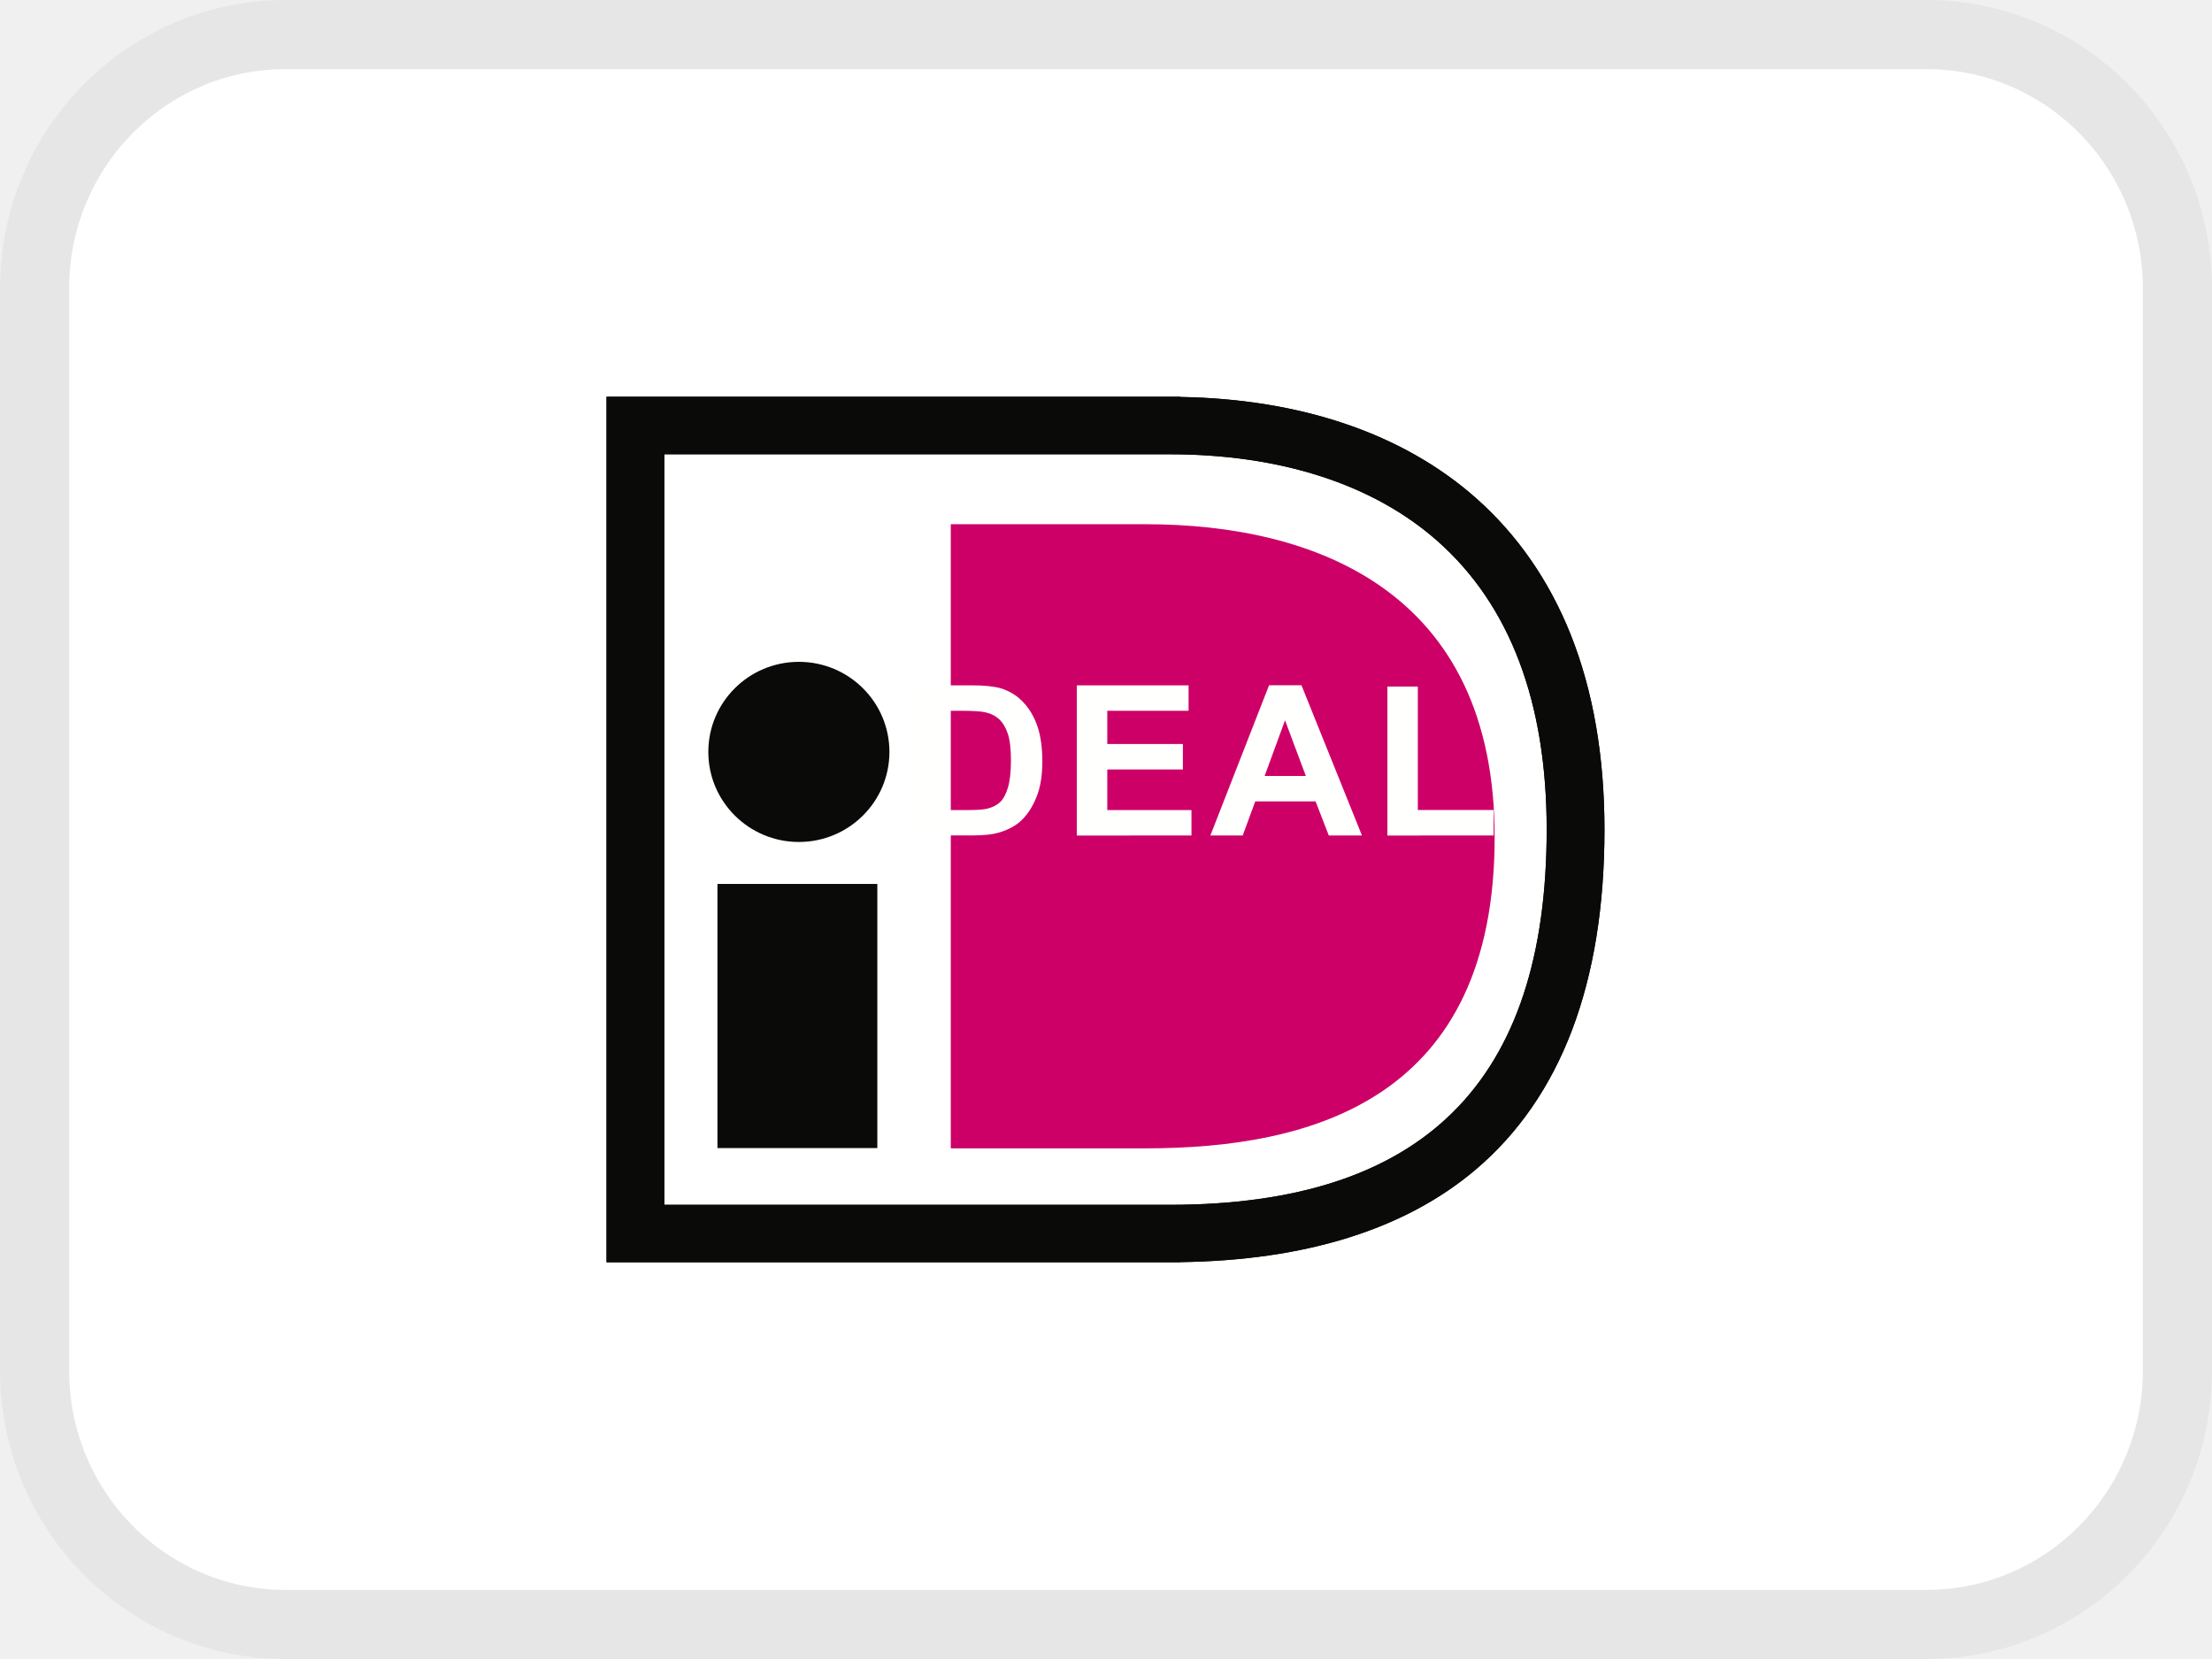
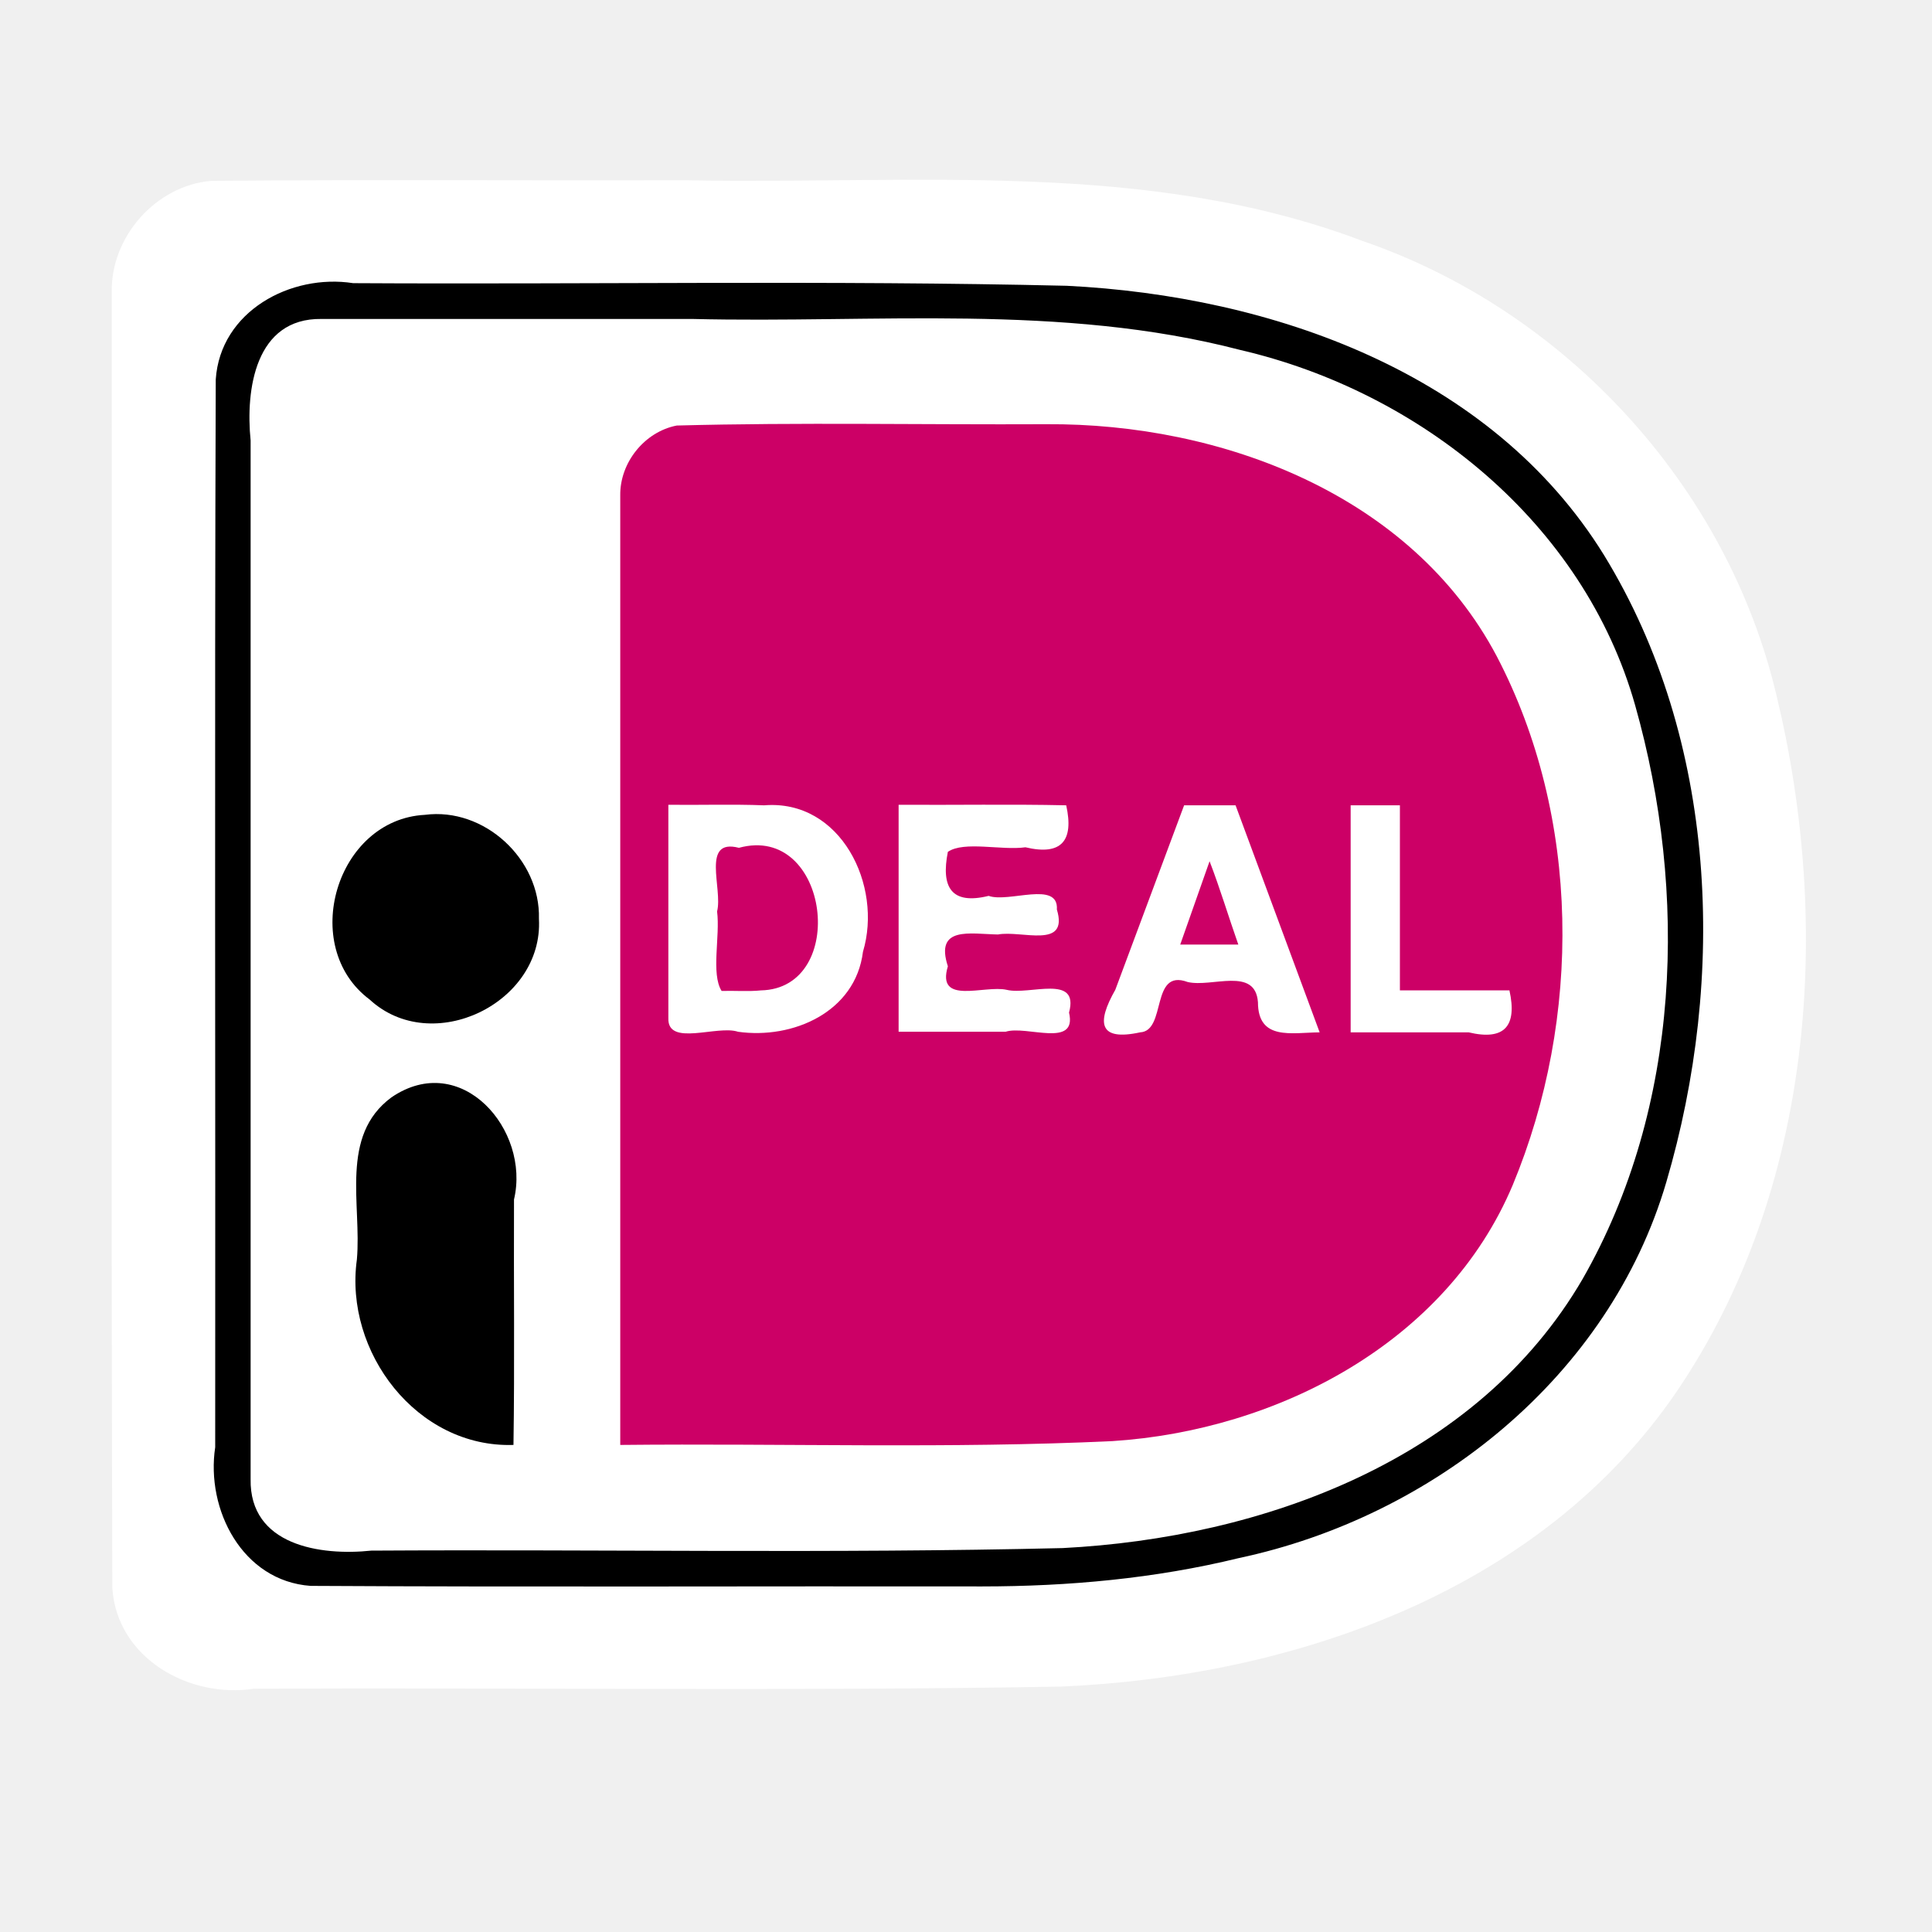
- <svg xmlns="http://www.w3.org/2000/svg" fill="none" height="24" viewBox="0 0 32 24" width="32">
-   <path d="m4.129.5h23.742c1.999 0 3.629 1.64 3.629 3.674v15.652c0 2.034-1.63 3.674-3.629 3.674h-23.742c-1.999 0-3.629-1.64-3.629-3.674v-15.652c0-2.034 1.63-3.674 3.629-3.674z" fill="#fff" stroke="#e6e6e6" />
-   <g clip-rule="evenodd" fill-rule="evenodd">
-     <path d="m0 0v12.521h8.3c1.813-.027 3.249-.475 4.269-1.338 1.24-1.049 1.868-2.705 1.868-4.923 0-1.06-.165-2.011-.491-2.826-.312-.78-.773-1.443-1.37-1.971-1.052-.93-2.528-1.432-4.275-1.461 0-0-2.767-.001-8.3-.003z" fill="#fff" transform="translate(8.77417 5.73972)" />
-     <path d="m0 3.821h2.313v-3.821h-2.313z" fill="#0a0b09" transform="translate(10.3789 12.7876)" />
-     <path d="m2.619 1.303c0 .719-.586 1.303-1.31 1.303-.723 0-1.31-.584-1.31-1.303 0-.719.586-1.303 1.31-1.303.723 0 1.31.583 1.31 1.303z" fill="#0a0b09" transform="translate(10.2479 9.57452)" />
-     <path d="m8.143.832c1.609 0 2.949.434 3.877 1.254 1.049.927 1.581 2.332 1.581 4.175 0 3.653-1.785 5.429-5.458 5.429-.285 0-6.573 0-7.307 0 0-.745 0-10.113 0-10.858zm.157-.832h-8.3v12.521h8.3v-.002c1.813-.025 3.249-.473 4.269-1.335 1.24-1.049 1.868-2.705 1.868-4.923 0-1.06-.165-2.011-.491-2.826-.312-.78-.773-1.443-1.37-1.971-1.052-.93-2.528-1.432-4.275-1.461 0-0 0-.003 0-.003z" fill="#0a0b09" transform="translate(8.77417 5.73972)" />
-     <path d="m8.143.832c1.609 0 2.949.434 3.877 1.254 1.049.927 1.581 2.332 1.581 4.175 0 3.653-1.785 5.429-5.458 5.429-.285 0-6.573 0-7.307 0 0-.745 0-10.113 0-10.858zm.157-.832h-8.3v12.521h8.3v-.002c1.813-.025 3.249-.473 4.269-1.335 1.24-1.049 1.868-2.705 1.868-4.923 0-1.06-.165-2.011-.491-2.826-.312-.78-.773-1.443-1.37-1.971-1.052-.93-2.528-1.432-4.275-1.461 0-0 0-.003 0-.003z" fill="#0a0b09" transform="translate(8.77417 5.73972)" />
-     <path d="m2.934 9.029h-2.934v-9.029h2.934-.118c2.447 0 5.052.961 5.052 4.526 0 3.77-2.605 4.503-5.052 4.503z" fill="#cd0067" transform="translate(13.7546 7.58371)" />
-     <path d="m.44.368v1.436h.33c.123 0 .212-.007.267-.021.072-.018.131-.048.178-.09.047-.042.086-.112.116-.209s.045-.229.045-.397c0-.168-.015-.296-.045-.386-.03-.09-.072-.16-.125-.21-.054-.05-.122-.084-.205-.102-.062-.014-.183-.021-.363-.021zm-.44-.368h.806c.182 0 .32.014.416.041.128.038.238.104.329.2.091.096.161.213.208.352.048.139.071.31.071.513 0 .179-.022.333-.067.462-.055.158-.133.286-.234.384-.076.074-.18.132-.31.173-.097.031-.227.046-.39.046h-.83z" fill="#fffffe" transform="translate(13.2489 9.91452)" />
-     <path d="m0 2.173v-2.173h1.617v.368h-1.176v.481h1.094v.368h-1.094v.587h1.218v.368z" fill="#fffffe" transform="translate(15.5775 9.91452)" />
-     <path d="m1.38 1.311-.301-.805-.295.805zm.812.861h-.48l-.191-.493h-.873l-.181.493h-.468l.849-2.173h.469z" fill="#fffffe" transform="translate(17.5109 9.91452)" />
-     <path d="m0 2.155v-2.155h.44v1.786h1.097v.368z" fill="#fffffe" transform="translate(20.0709 9.93234)" />
+ <svg xmlns="http://www.w3.org/2000/svg" xml:space="preserve" style="enable-background:new 0 0 100 100;" viewBox="0 0 100 100" height="100px" width="100px" y="0px" x="0px" id="Layer_1" version="1.1">
+   <defs id="defs337" />
+   <style id="style311" type="text/css">
+ 	.st0{fill:#FFFFFF;}
+ 	.st1{fill:#010101;}
+ 	.st2{fill:#CC1B69;}
+ </style>
+   <g style="display:inline" transform="matrix(0.8100723,0,0,0.8100723,13.18257,14.03491)" id="surface1">
+     <path d="m -9.133,1.337 c 0.024,27.607 -0.049,55.217 0.037,82.822 0.31,4.493 4.934,7.052 9.061,6.416 17.18,-0.076 34.365,0.161 51.541,-0.135 14.861,-0.638 30.675,-6.08 39.38,-18.892 8.719,-12.867 9.926,-29.635 6.347,-44.454 C 94.068,13.694 83.748,2.53 70.804,-1.922 57.005,-7.157 42.095,-5.531 27.667,-5.807 c -10.149,0.025 -20.301,-0.049 -30.449,0.037 -3.528,0.307 -6.416,3.562 -6.351,7.107 z" style="display:inline;fill:#ffffff;fill-opacity:1;fill-rule:nonzero;stroke:none;stroke-width:1.095" id="path201" />
+     <path d="m 23.358,14.34 c 0,20.22 0,40.439 0,60.659 10.481,-0.109 20.976,0.249 31.444,-0.244 C 65.322,74.076 76.146,68.487 80.389,58.378 84.801,47.737 84.743,34.904 79.367,24.615 73.904,14.265 61.743,9.707 50.59,9.78 42.718,9.818 34.833,9.654 26.969,9.864 24.908,10.262 23.324,12.237 23.358,14.34 Z" style="display:inline;fill:#cc0066;fill-opacity:1;fill-rule:nonzero;stroke:none;stroke-width:1.095" id="path203" />
+     <path d="M 46.481,84.04 C 32.179,84.017 17.874,84.087 3.572,84.005 -0.786,83.692 -3.127,79.132 -2.523,75.147 -2.5,52.406 -2.57,29.663 -2.488,6.923 -2.198,2.558 2.31,0.149 6.293,0.767 21.492,0.855 36.699,0.577 51.893,0.935 64.966,1.584 79.005,6.471 86.219,18.149 c 7.257,11.844 7.83,26.956 3.978,40.055 -3.65,12.44 -14.9,21.386 -27.31,24.024 -5.362,1.31 -10.895,1.81 -16.405,1.812 z M 4.266,3.054 c -4.229,-0.058 -4.856,4.508 -4.526,7.763 0,22.12 0,44.241 0,66.361 -0.078,4.244 4.458,4.917 7.71,4.574 C 22.174,81.664 36.905,81.943 51.622,81.59 64.389,80.936 78.115,75.974 84.854,64.386 91.13,53.412 91.596,39.732 88.206,27.742 84.913,16.09 74.478,7.699 62.956,5.031 51.515,2.054 39.635,3.338 27.956,3.054 c -7.897,0 -15.793,0 -23.69,0 z" style="display:inline;fill:#000000;fill-opacity:1;fill-rule:nonzero;stroke:none;stroke-width:1.095" id="path205" />
+     <path d="m 32.552,34.131 c 4.902,-0.401 7.588,5.126 6.314,9.356 -0.478,3.866 -4.5,5.607 -7.983,5.112 -1.329,-0.445 -4.519,0.976 -4.451,-0.871 0,-4.544 0,-9.087 0,-13.631 2.028,0.023 4.149,-0.045 6.119,0.034 z m -0.214,11.825 c 5.645,-0.108 4.403,-10.696 -1.398,-9.11 -2.443,-0.63 -1.019,2.62 -1.395,4.065 0.204,1.586 -0.401,3.982 0.289,5.08 0.82,-0.023 1.741,0.046 2.503,-0.034 z" style="display:inline;fill:#ffffff;fill-opacity:1;fill-rule:nonzero;stroke:none;stroke-width:1.095" id="path207" />
+     <path d="m 51.853,34.131 c 0.501,2.267 -0.298,3.23 -2.605,2.681 -1.535,0.214 -3.913,-0.416 -4.957,0.29 -0.448,2.259 0.214,3.404 2.605,2.815 1.285,0.459 4.479,-0.997 4.36,0.871 0.775,2.567 -2.264,1.31 -3.763,1.596 -1.773,-0.031 -4.045,-0.562 -3.202,2.032 -0.755,2.517 2.333,1.18 3.763,1.505 1.454,0.356 4.652,-1.038 3.979,1.452 0.538,2.303 -2.72,0.798 -4.052,1.225 -2.279,0 -4.558,0 -6.837,0 0,-4.834 0,-9.668 0,-14.502 3.558,0.023 7.208,-0.045 10.71,0.034 z" style="display:inline;fill:#ffffff;fill-opacity:1;fill-rule:nonzero;stroke:none;stroke-width:1.095" id="path209" />
+     <path d="m 62.674,34.131 c 1.791,4.835 3.581,9.671 5.372,14.506 -1.78,0.012 -3.938,0.554 -3.942,-1.924 -0.168,-2.294 -2.948,-0.927 -4.492,-1.293 -2.389,-0.881 -1.331,3.126 -3.034,3.216 -2.663,0.578 -2.787,-0.61 -1.588,-2.719 1.465,-3.929 2.931,-7.858 4.396,-11.787 1.096,0 2.192,0 3.288,0 z m 0.175,8.896 c -0.62,-1.763 -1.177,-3.615 -1.836,-5.324 -0.625,1.775 -1.25,3.549 -1.875,5.324 1.237,0 2.474,0 3.711,0 z" style="display:inline;fill:#ffffff;fill-opacity:1;fill-rule:nonzero;stroke:none;stroke-width:1.095" id="path211" />
+     <path d="m 73.174,34.131 c 0,3.942 0,7.883 0,11.825 2.333,0 4.666,0 6.999,0 0.501,2.267 -0.298,3.23 -2.605,2.681 -2.514,0 -5.027,0 -7.541,0 0,-4.835 0,-9.671 0,-14.506 1.049,0 2.098,0 3.147,0 z" style="display:inline;fill:#ffffff;fill-opacity:1;fill-rule:nonzero;stroke:none;stroke-width:1.095" id="path213" />
+     <path d="m 18.162,41.382 c 0.298,5.398 -6.839,8.835 -10.819,5.156 -4.537,-3.388 -2.137,-11.503 3.532,-11.799 3.79,-0.494 7.391,2.826 7.287,6.643 z" style="display:inline;fill:#000000;fill-opacity:1;fill-rule:nonzero;stroke:none;stroke-width:1.095" id="path215" />
+     <path d="M 16.535,74.999 C 10.367,75.2 5.707,69.056 6.53,63.149 6.841,59.636 5.415,55.245 8.735,52.793 c 4.456,-3.048 8.892,2.066 7.834,6.523 -0.023,5.216 0.045,10.524 -0.034,15.683 z" style="display:inline;fill:#000000;fill-opacity:1;fill-rule:nonzero;stroke:none;stroke-width:1.095" id="path217" />
  </g>
</svg>
